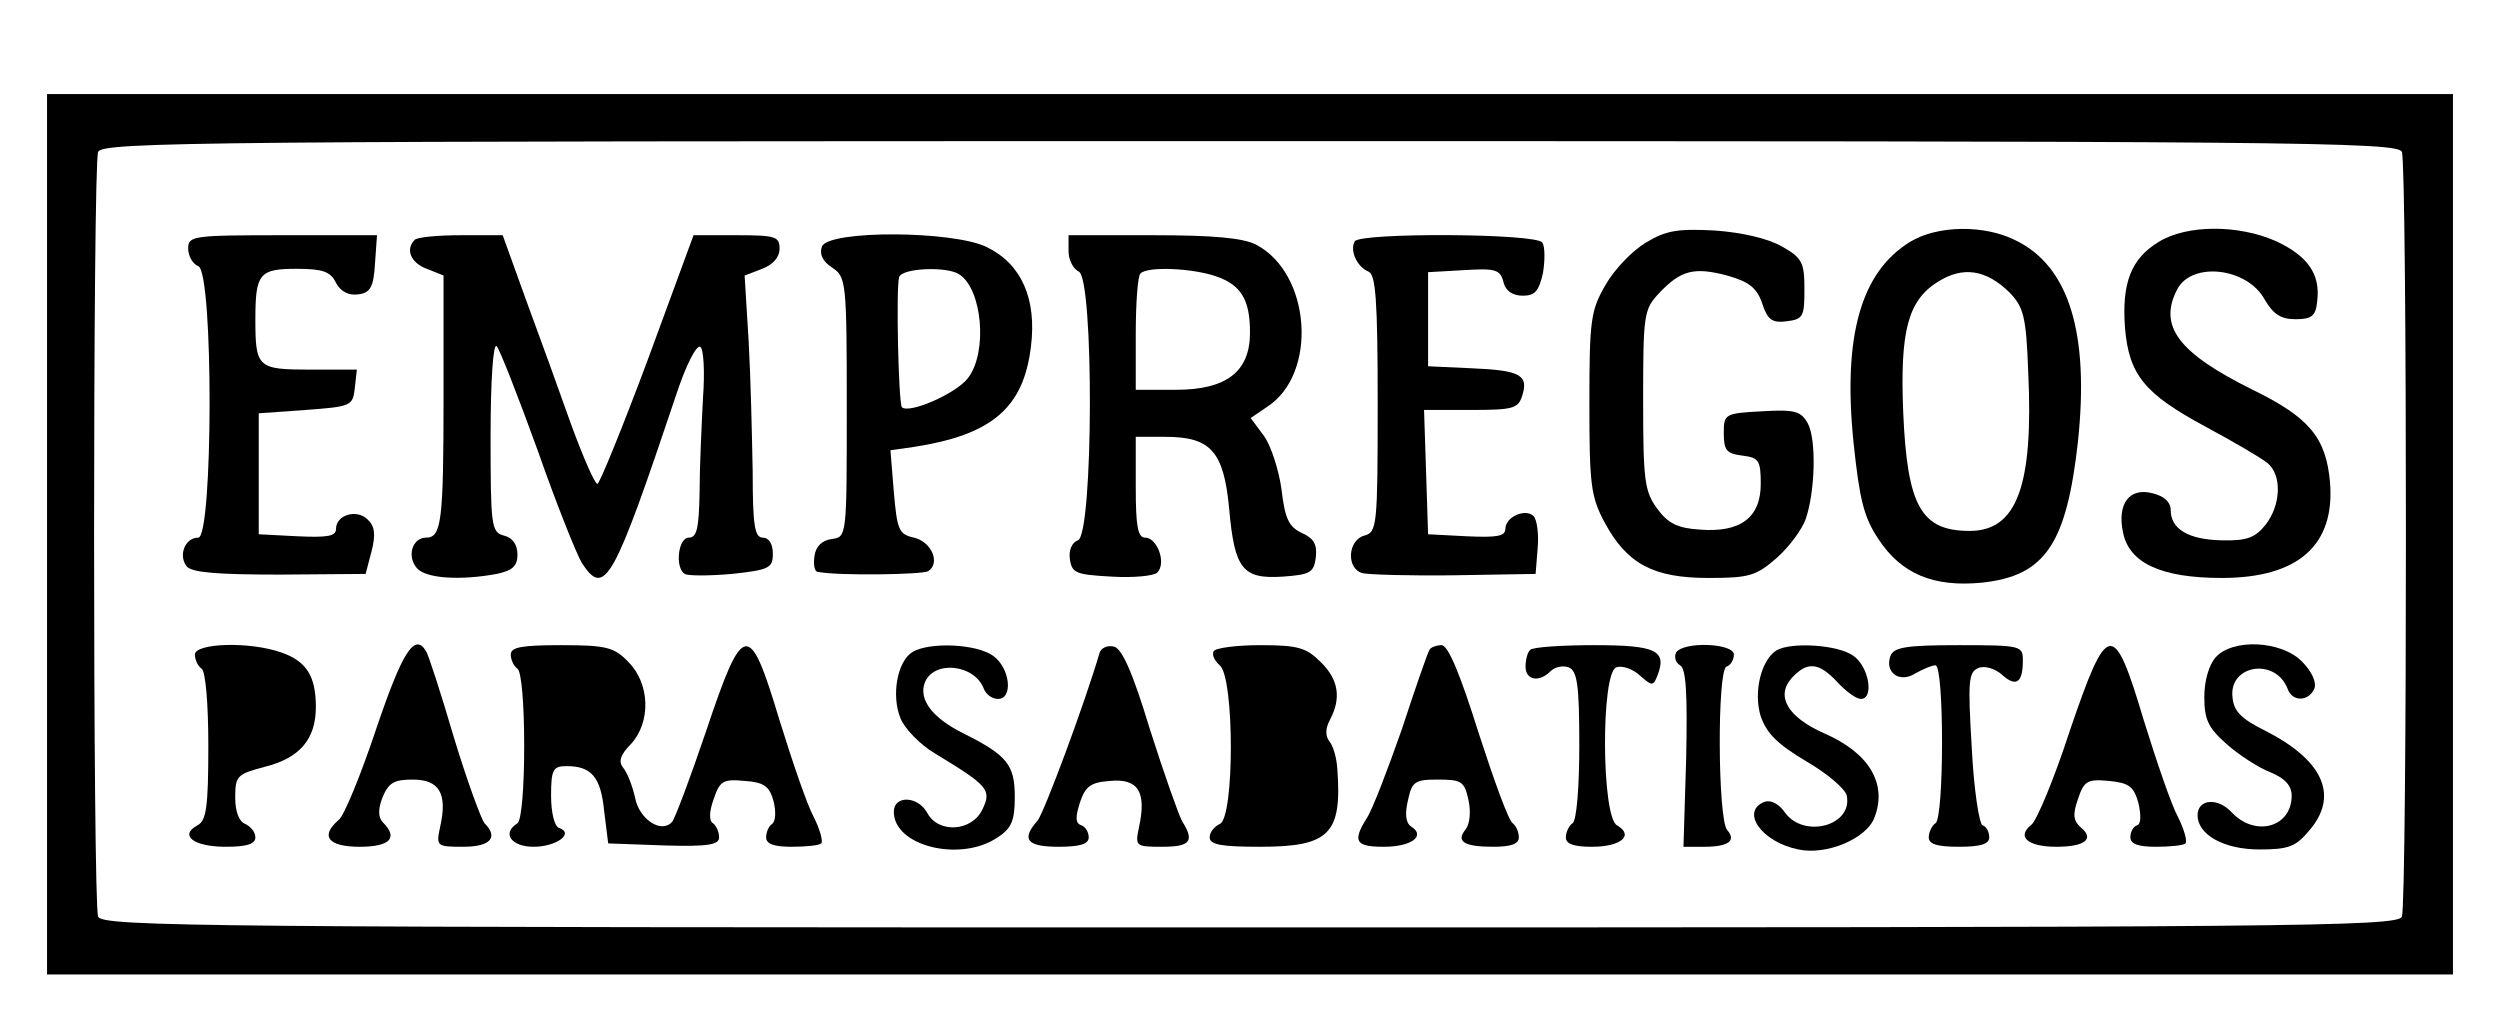
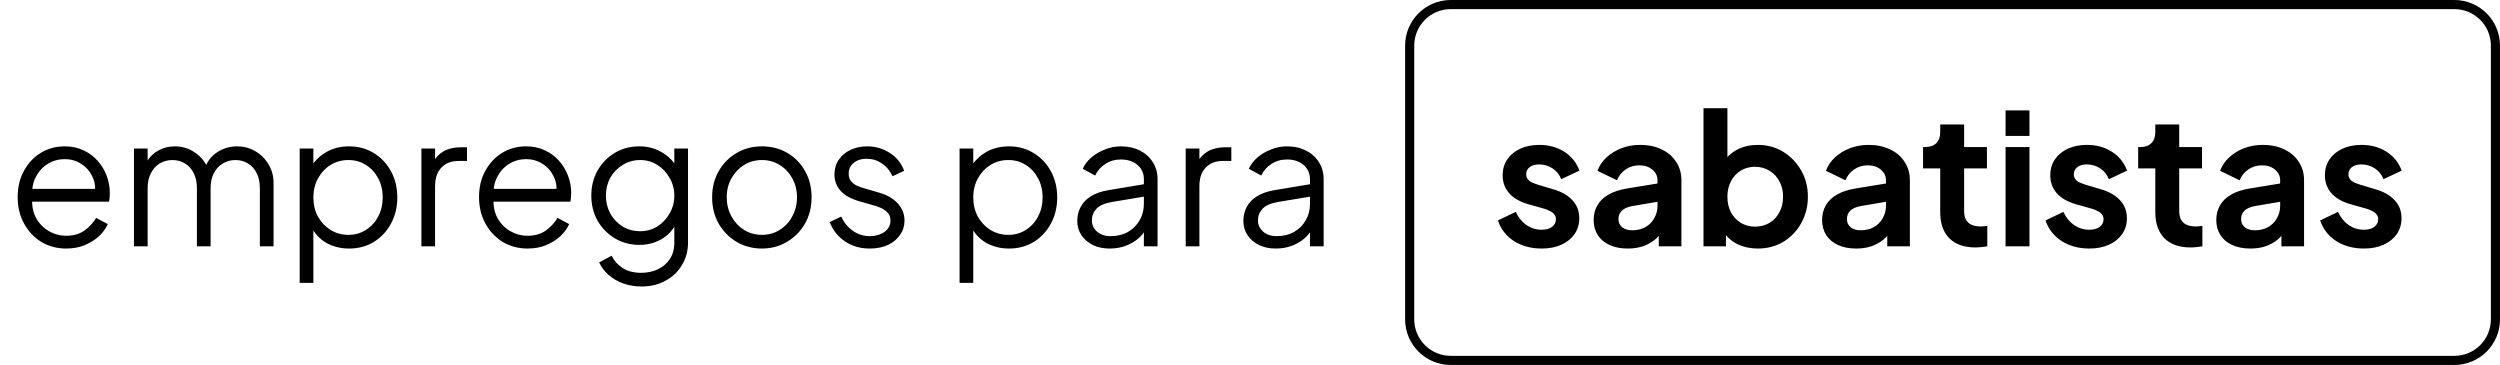
- <svg xmlns="http://www.w3.org/2000/svg" version="1.0" width="372pt" height="152pt" viewBox="0 0 372 152" preserveAspectRatio="xMidYMid meet">
-   <g transform="translate(0,152) scale(0.1,-0.1)" fill="#000000" stroke="none">
-     <path d="M70 725 l0 -655 1790 0 1790 0 0 655 0 655 -1790 0 -1790 0 0 -655z m3504 569 c8 -20 8 -1118 0 -1138 -6 -15 -166 -16 -1714 -16 -1548 0 -1708 1 -1714 16 -8 20 -8 1118 0 1138 6 15 166 16 1714 16 1548 0 1708 -1 1714 -16z" />
-     <path d="M2449 1159 c-20 -12 -47 -40 -60 -63 -22 -38 -24 -52 -24 -176 0 -121 2 -139 23 -178 33 -61 72 -82 154 -82 61 0 71 3 102 30 19 17 38 43 43 58 14 41 16 118 3 142 -10 18 -19 21 -68 18 -56 -3 -57 -4 -57 -33 0 -25 4 -30 28 -33 24 -3 27 -7 27 -42 0 -50 -30 -73 -91 -68 -32 2 -47 9 -63 31 -19 26 -21 42 -21 162 0 127 1 135 24 159 32 34 52 39 101 26 32 -9 44 -18 52 -41 8 -25 15 -30 37 -27 24 3 26 7 26 47 0 40 -3 47 -33 64 -21 12 -59 21 -100 24 -56 3 -73 0 -103 -18z" />
-     <path d="M2842 1160 c-73 -45 -100 -140 -84 -298 9 -85 15 -111 37 -144 34 -52 82 -72 154 -65 94 10 126 57 143 210 17 161 -13 260 -92 299 -47 24 -117 23 -158 -2z m148 -75 c21 -22 25 -35 28 -119 8 -169 -17 -236 -87 -236 -72 0 -93 36 -99 176 -5 122 7 167 52 195 37 23 71 18 106 -16z" />
-     <path d="M3212 1160 c-41 -25 -55 -61 -50 -128 6 -70 29 -98 120 -147 41 -22 82 -46 92 -54 22 -18 20 -63 -3 -92 -15 -19 -28 -24 -65 -23 -50 1 -76 17 -76 45 0 12 -10 21 -27 25 -34 9 -53 -15 -44 -58 9 -46 57 -68 147 -68 114 0 169 49 161 143 -6 66 -31 96 -115 137 -111 55 -141 95 -112 150 22 41 104 32 130 -16 13 -22 24 -29 46 -29 24 0 30 5 32 27 5 40 -14 67 -61 89 -56 25 -133 25 -175 -1z" />
-     <path d="M280 1150 c0 -11 7 -23 15 -26 23 -9 22 -404 0 -404 -20 0 -30 -27 -17 -43 8 -9 46 -12 138 -12 l128 1 9 34 c6 24 5 37 -6 47 -16 16 -47 7 -47 -14 0 -11 -13 -13 -57 -11 l-58 3 0 90 0 90 70 5 c68 5 70 6 73 33 l3 27 -69 0 c-79 0 -82 3 -82 75 0 68 6 75 61 75 39 0 51 -4 59 -21 7 -13 19 -19 33 -17 18 2 23 11 25 46 l3 42 -140 0 c-135 0 -141 -1 -141 -20z" />
-     <path d="M617 1163 c-14 -14 -6 -34 18 -43 l25 -10 0 -179 c0 -187 -3 -211 -26 -211 -20 0 -29 -27 -14 -45 13 -16 65 -19 119 -9 24 5 31 12 31 29 0 14 -7 25 -20 28 -19 5 -20 14 -20 148 0 85 4 139 9 134 5 -6 32 -75 61 -155 28 -80 58 -155 66 -168 34 -52 47 -27 140 250 14 43 30 75 36 72 5 -3 7 -37 4 -77 -2 -40 -5 -102 -5 -139 -1 -54 -4 -68 -16 -68 -16 0 -21 -45 -6 -54 5 -3 36 -3 70 0 56 6 61 9 61 30 0 15 -6 24 -15 24 -12 0 -15 18 -15 98 -1 53 -3 141 -6 194 l-6 98 26 10 c16 6 26 17 26 30 0 18 -6 20 -64 20 l-64 0 -68 -185 c-38 -102 -72 -185 -75 -185 -4 0 -21 39 -39 88 -17 48 -47 131 -67 185 l-35 97 -62 0 c-35 0 -66 -3 -69 -7z" />
-     <path d="M1223 1153 c-4 -11 1 -22 15 -31 21 -14 22 -20 22 -208 0 -192 0 -193 -22 -196 -15 -2 -24 -11 -26 -25 -2 -13 0 -24 5 -24 32 -6 155 -4 164 1 19 12 5 44 -21 50 -23 5 -25 12 -30 68 l-5 62 35 5 c116 18 163 58 174 149 9 71 -14 123 -65 148 -49 25 -237 26 -246 1z m204 -41 c35 -22 43 -117 13 -155 -18 -23 -87 -53 -98 -43 -5 6 -9 179 -4 194 5 13 70 16 89 4z" />
-     <path d="M1590 1146 c0 -13 7 -26 15 -30 23 -8 22 -391 -1 -400 -9 -3 -14 -15 -12 -28 3 -21 9 -23 62 -26 32 -2 63 1 68 6 14 14 0 52 -18 52 -11 0 -14 17 -14 75 l0 75 44 0 c68 0 87 -22 95 -107 8 -90 20 -105 80 -101 41 3 46 6 49 29 2 19 -3 28 -21 36 -19 9 -25 21 -30 64 -4 30 -16 66 -26 80 l-20 27 25 17 c75 49 65 198 -17 241 -20 10 -63 14 -154 14 l-125 0 0 -24z m219 -37 c38 -13 51 -35 51 -84 0 -58 -35 -85 -110 -85 l-60 0 0 83 c0 46 3 87 7 90 10 11 77 8 112 -4z" />
-     <path d="M2016 1161 c-8 -13 3 -38 20 -45 11 -4 14 -40 14 -197 0 -182 -1 -191 -20 -196 -25 -7 -27 -50 -2 -56 9 -2 71 -4 137 -3 l120 2 3 38 c2 21 -1 43 -6 48 -12 12 -42 -1 -42 -19 0 -11 -13 -13 -57 -11 l-58 3 -3 93 -3 92 70 0 c62 0 70 2 76 21 10 31 -3 38 -75 41 l-65 3 0 70 0 70 53 3 c47 3 54 1 59 -17 3 -14 14 -21 29 -21 18 0 24 7 30 34 3 19 3 39 -1 45 -8 14 -271 15 -279 2z" />
-     <path d="M290 546 c0 -8 5 -18 10 -21 6 -4 10 -53 10 -115 0 -91 -3 -111 -16 -118 -28 -15 -6 -32 42 -32 31 0 44 4 44 14 0 8 -7 16 -15 20 -9 3 -15 18 -15 39 0 33 3 35 44 46 52 13 76 41 76 89 0 46 -14 68 -51 81 -48 17 -129 14 -129 -3z" />
-     <path d="M560 436 c-23 -69 -48 -130 -56 -136 -28 -24 -16 -40 31 -40 45 0 58 13 35 36 -7 7 -8 19 -1 37 9 22 17 27 45 27 40 0 52 -21 41 -70 -6 -29 -6 -30 34 -30 41 0 53 14 32 35 -5 6 -26 63 -46 129 -19 65 -38 123 -41 127 -17 28 -35 0 -74 -115z" />
-     <path d="M760 546 c0 -8 5 -18 10 -21 6 -4 10 -53 10 -115 0 -62 -4 -111 -10 -115 -24 -15 -9 -35 24 -35 34 0 61 20 38 28 -7 2 -12 23 -12 48 0 39 3 44 23 44 37 0 51 -16 56 -67 l6 -48 83 -3 c66 -2 82 1 82 12 0 8 -4 17 -9 21 -6 3 -6 17 1 36 9 27 14 30 46 27 29 -2 37 -8 43 -30 4 -16 3 -30 -2 -34 -5 -3 -9 -12 -9 -20 0 -10 12 -14 38 -14 21 0 41 2 44 5 3 3 -2 21 -11 39 -10 18 -32 83 -51 144 -45 150 -54 149 -109 -15 -24 -71 -47 -132 -51 -136 -16 -18 -49 4 -55 36 -4 18 -12 38 -18 45 -7 9 -4 19 12 35 30 33 28 90 -4 122 -21 22 -33 25 -100 25 -59 0 -75 -3 -75 -14z" />
-     <path d="M1358 550 c-23 -14 -32 -65 -18 -99 6 -15 29 -39 51 -52 79 -48 85 -54 71 -83 -15 -33 -65 -37 -82 -6 -14 26 -50 27 -50 2 0 -51 98 -75 153 -39 22 14 27 25 27 61 0 48 -11 62 -77 95 -46 23 -66 50 -57 75 13 34 74 28 88 -9 3 -8 12 -15 21 -15 23 0 18 46 -7 64 -25 18 -94 21 -120 6z" />
-     <path d="M1636 548 c-23 -78 -82 -236 -92 -249 -25 -28 -16 -39 31 -39 32 0 45 4 45 14 0 8 -5 16 -11 18 -9 3 -9 12 -2 34 8 24 16 30 45 32 42 4 54 -17 43 -68 -6 -29 -6 -30 34 -30 42 0 49 8 30 38 -5 9 -27 71 -48 137 -26 86 -42 121 -54 123 -9 2 -19 -2 -21 -10z" />
-     <path d="M1806 551 c-3 -5 1 -14 9 -21 22 -18 22 -228 0 -236 -8 -4 -15 -12 -15 -20 0 -11 18 -14 75 -14 103 0 122 19 115 115 -1 17 -6 35 -12 42 -6 8 -6 19 1 32 17 32 13 60 -14 86 -21 21 -33 25 -89 25 -36 0 -67 -4 -70 -9z" />
-     <path d="M2127 553 c-3 -5 -21 -57 -41 -118 -21 -60 -44 -120 -52 -132 -22 -35 -17 -43 25 -43 41 0 63 16 41 30 -8 5 -10 18 -5 39 6 28 10 31 45 31 35 0 39 -3 45 -30 4 -18 2 -36 -4 -44 -15 -18 -3 -26 41 -26 26 0 38 4 38 14 0 8 -4 17 -9 21 -6 3 -28 64 -51 135 -27 86 -45 130 -55 130 -7 0 -16 -3 -18 -7z" />
-     <path d="M2277 553 c-4 -3 -7 -15 -7 -25 0 -20 20 -24 37 -7 7 7 19 9 27 6 13 -5 16 -26 16 -116 0 -62 -4 -112 -10 -116 -5 -3 -10 -13 -10 -21 0 -10 12 -14 39 -14 43 0 63 17 37 32 -23 13 -24 226 -1 235 9 3 24 -2 35 -12 18 -16 20 -16 26 -1 15 38 -1 46 -94 46 -49 0 -92 -3 -95 -7z" />
-     <path d="M2494 549 c-3 -6 -1 -15 6 -19 9 -5 11 -42 9 -139 l-4 -131 31 0 c36 0 48 9 34 25 -14 16 -15 238 -1 243 6 2 11 10 11 18 0 17 -75 20 -86 3z" />
-     <path d="M2643 552 c-23 -15 -34 -63 -23 -98 9 -26 26 -42 68 -67 31 -18 58 -41 60 -51 9 -45 -64 -64 -92 -25 -9 13 -21 19 -30 16 -37 -14 -5 -60 50 -71 42 -9 101 16 113 47 20 51 -8 97 -75 126 -54 24 -72 55 -48 82 23 25 40 24 68 -6 13 -14 28 -25 35 -25 20 0 12 48 -11 64 -23 17 -94 21 -115 8z" />
-     <path d="M2813 544 c-9 -25 14 -41 37 -26 11 6 24 12 30 12 13 0 13 -227 0 -235 -5 -3 -10 -13 -10 -21 0 -10 12 -14 45 -14 32 0 45 4 45 14 0 8 -4 16 -10 18 -5 2 -13 54 -16 115 -6 100 -5 113 10 119 9 4 25 -1 35 -10 21 -19 31 -12 31 21 0 22 -2 23 -95 23 -78 0 -97 -3 -102 -16z" />
-     <path d="M3080 433 c-23 -71 -49 -133 -57 -140 -23 -18 -6 -33 37 -33 43 0 57 12 36 29 -11 10 -12 19 -4 42 9 27 14 30 46 27 30 -3 37 -8 44 -33 4 -18 4 -31 -2 -33 -6 -2 -10 -10 -10 -18 0 -10 12 -14 38 -14 21 0 41 2 44 5 3 3 -2 21 -11 39 -10 18 -32 83 -51 144 -45 151 -54 149 -110 -15z" />
-     <path d="M3297 542 c-10 -11 -17 -35 -17 -59 0 -34 6 -46 33 -70 18 -16 47 -35 65 -42 22 -9 32 -20 32 -35 0 -47 -54 -62 -89 -25 -21 23 -51 20 -51 -4 0 -29 39 -51 92 -51 43 0 54 4 74 28 45 52 21 105 -66 149 -34 17 -46 28 -48 49 -6 49 64 60 82 13 7 -20 32 -19 40 1 3 9 -4 25 -19 40 -31 31 -103 34 -128 6z" />
+ <svg xmlns="http://www.w3.org/2000/svg" width="274" height="40" viewBox="0 0 274 40" fill="none">
+   <g id="logo">
+     <path id="empregos para sabatistas" d="M7.256 27.24C6.256 27.24 5.349 27 4.536 26.52C3.736 26.027 3.103 25.353 2.636 24.5C2.169 23.647 1.936 22.68 1.936 21.6C1.936 20.52 2.163 19.567 2.616 18.74C3.069 17.9 3.683 17.24 4.456 16.76C5.243 16.28 6.123 16.04 7.096 16.04C7.869 16.04 8.556 16.187 9.156 16.48C9.769 16.76 10.289 17.147 10.716 17.64C11.143 18.12 11.469 18.667 11.696 19.28C11.923 19.88 12.036 20.5 12.036 21.14C12.036 21.273 12.029 21.427 12.016 21.6C12.003 21.76 11.983 21.927 11.956 22.1H2.896V20.7H11.096L10.376 21.3C10.496 20.567 10.409 19.913 10.116 19.34C9.836 18.753 9.429 18.293 8.896 17.96C8.363 17.613 7.763 17.44 7.096 17.44C6.429 17.44 5.809 17.613 5.236 17.96C4.676 18.307 4.236 18.793 3.916 19.42C3.596 20.033 3.469 20.767 3.536 21.62C3.469 22.473 3.603 23.22 3.936 23.86C4.283 24.487 4.749 24.973 5.336 25.32C5.936 25.667 6.576 25.84 7.256 25.84C8.043 25.84 8.703 25.653 9.236 25.28C9.769 24.907 10.203 24.44 10.536 23.88L11.816 24.56C11.603 25.04 11.276 25.487 10.836 25.9C10.396 26.3 9.869 26.627 9.256 26.88C8.656 27.12 7.989 27.24 7.256 27.24ZM14.681 27V16.28H16.181V18.32L15.941 18.02C16.234 17.393 16.667 16.907 17.241 16.56C17.827 16.213 18.467 16.04 19.161 16.04C19.987 16.04 20.734 16.273 21.401 16.74C22.067 17.207 22.541 17.813 22.821 18.56L22.401 18.58C22.667 17.753 23.127 17.127 23.781 16.7C24.447 16.26 25.181 16.04 25.981 16.04C26.701 16.04 27.361 16.213 27.961 16.56C28.574 16.907 29.061 17.387 29.421 18C29.794 18.6 29.981 19.28 29.981 20.04V27H28.481V20.62C28.481 19.967 28.361 19.413 28.121 18.96C27.894 18.507 27.581 18.16 27.181 17.92C26.781 17.667 26.321 17.54 25.801 17.54C25.294 17.54 24.834 17.667 24.421 17.92C24.007 18.16 23.681 18.513 23.441 18.98C23.201 19.433 23.081 19.98 23.081 20.62V27H21.581V20.62C21.581 19.967 21.461 19.413 21.221 18.96C20.994 18.507 20.681 18.16 20.281 17.92C19.881 17.667 19.421 17.54 18.901 17.54C18.381 17.54 17.914 17.667 17.501 17.92C17.101 18.16 16.781 18.513 16.541 18.98C16.301 19.433 16.181 19.98 16.181 20.62V27H14.681ZM32.845 31V16.28H34.345V18.68L34.105 18.26C34.531 17.58 35.098 17.04 35.805 16.64C36.525 16.24 37.345 16.04 38.265 16.04C39.278 16.04 40.178 16.287 40.965 16.78C41.765 17.26 42.391 17.92 42.845 18.76C43.311 19.6 43.545 20.56 43.545 21.64C43.545 22.707 43.311 23.667 42.845 24.52C42.391 25.36 41.765 26.027 40.965 26.52C40.178 27 39.278 27.24 38.265 27.24C37.345 27.24 36.511 27.033 35.765 26.62C35.031 26.193 34.478 25.593 34.105 24.82L34.345 24.6V31H32.845ZM38.185 25.74C38.905 25.74 39.545 25.56 40.105 25.2C40.678 24.84 41.125 24.353 41.445 23.74C41.778 23.113 41.945 22.413 41.945 21.64C41.945 20.853 41.778 20.153 41.445 19.54C41.125 18.927 40.678 18.44 40.105 18.08C39.545 17.72 38.905 17.54 38.185 17.54C37.465 17.54 36.811 17.72 36.225 18.08C35.651 18.44 35.191 18.933 34.845 19.56C34.511 20.173 34.345 20.867 34.345 21.64C34.345 22.413 34.511 23.113 34.845 23.74C35.191 24.353 35.651 24.84 36.225 25.2C36.811 25.56 37.465 25.74 38.185 25.74ZM46.184 27V16.28H47.684V18.04L47.484 17.78C47.738 17.273 48.118 16.873 48.624 16.58C49.145 16.287 49.771 16.14 50.505 16.14H51.184V17.64H50.245C49.471 17.64 48.851 17.88 48.385 18.36C47.918 18.84 47.684 19.52 47.684 20.4V27H46.184ZM57.822 27.24C56.822 27.24 55.916 27 55.102 26.52C54.302 26.027 53.669 25.353 53.202 24.5C52.736 23.647 52.502 22.68 52.502 21.6C52.502 20.52 52.729 19.567 53.182 18.74C53.636 17.9 54.249 17.24 55.022 16.76C55.809 16.28 56.689 16.04 57.662 16.04C58.436 16.04 59.122 16.187 59.722 16.48C60.336 16.76 60.856 17.147 61.282 17.64C61.709 18.12 62.036 18.667 62.262 19.28C62.489 19.88 62.602 20.5 62.602 21.14C62.602 21.273 62.596 21.427 62.582 21.6C62.569 21.76 62.549 21.927 62.522 22.1H53.462V20.7H61.662L60.942 21.3C61.062 20.567 60.976 19.913 60.682 19.34C60.402 18.753 59.996 18.293 59.462 17.96C58.929 17.613 58.329 17.44 57.662 17.44C56.996 17.44 56.376 17.613 55.802 17.96C55.242 18.307 54.802 18.793 54.482 19.42C54.162 20.033 54.036 20.767 54.102 21.62C54.036 22.473 54.169 23.22 54.502 23.86C54.849 24.487 55.316 24.973 55.902 25.32C56.502 25.667 57.142 25.84 57.822 25.84C58.609 25.84 59.269 25.653 59.802 25.28C60.336 24.907 60.769 24.44 61.102 23.88L62.382 24.56C62.169 25.04 61.842 25.487 61.402 25.9C60.962 26.3 60.436 26.627 59.822 26.88C59.222 27.12 58.556 27.24 57.822 27.24ZM70.327 31.4C69.594 31.4 68.914 31.287 68.287 31.06C67.674 30.833 67.14 30.52 66.687 30.12C66.247 29.733 65.907 29.28 65.667 28.76L67.047 28.02C67.26 28.527 67.64 28.967 68.187 29.34C68.734 29.713 69.434 29.9 70.287 29.9C70.94 29.9 71.54 29.773 72.087 29.52C72.634 29.267 73.074 28.893 73.407 28.4C73.74 27.907 73.907 27.3 73.907 26.58V24.2L74.147 24.42C73.774 25.193 73.22 25.793 72.487 26.22C71.754 26.633 70.954 26.84 70.087 26.84C69.087 26.84 68.187 26.6 67.387 26.12C66.587 25.64 65.954 24.993 65.487 24.18C65.034 23.353 64.807 22.44 64.807 21.44C64.807 20.427 65.034 19.513 65.487 18.7C65.954 17.887 66.58 17.24 67.367 16.76C68.167 16.28 69.074 16.04 70.087 16.04C70.954 16.04 71.74 16.24 72.447 16.64C73.167 17.04 73.734 17.58 74.147 18.26L73.907 18.68V16.28H75.407V26.58C75.407 27.5 75.187 28.32 74.747 29.04C74.32 29.773 73.72 30.347 72.947 30.76C72.187 31.187 71.314 31.4 70.327 31.4ZM70.167 25.34C70.86 25.34 71.487 25.167 72.047 24.82C72.607 24.46 73.054 23.987 73.387 23.4C73.734 22.8 73.907 22.147 73.907 21.44C73.907 20.733 73.734 20.087 73.387 19.5C73.054 18.9 72.607 18.427 72.047 18.08C71.487 17.72 70.86 17.54 70.167 17.54C69.46 17.54 68.82 17.72 68.247 18.08C67.674 18.427 67.22 18.893 66.887 19.48C66.567 20.067 66.407 20.72 66.407 21.44C66.407 22.147 66.567 22.8 66.887 23.4C67.22 23.987 67.667 24.46 68.227 24.82C68.8 25.167 69.447 25.34 70.167 25.34ZM83.509 27.24C82.496 27.24 81.576 27 80.749 26.52C79.923 26.027 79.263 25.36 78.769 24.52C78.289 23.667 78.049 22.7 78.049 21.62C78.049 20.553 78.289 19.6 78.769 18.76C79.249 17.92 79.896 17.26 80.709 16.78C81.536 16.287 82.469 16.04 83.509 16.04C84.549 16.04 85.476 16.28 86.289 16.76C87.116 17.24 87.763 17.9 88.229 18.74C88.709 19.58 88.949 20.54 88.949 21.62C88.949 22.713 88.703 23.687 88.209 24.54C87.716 25.38 87.056 26.04 86.229 26.52C85.416 27 84.509 27.24 83.509 27.24ZM83.509 25.74C84.229 25.74 84.876 25.56 85.449 25.2C86.036 24.84 86.496 24.347 86.829 23.72C87.176 23.093 87.349 22.393 87.349 21.62C87.349 20.847 87.176 20.153 86.829 19.54C86.496 18.927 86.036 18.44 85.449 18.08C84.876 17.72 84.229 17.54 83.509 17.54C82.789 17.54 82.136 17.72 81.549 18.08C80.976 18.44 80.516 18.927 80.169 19.54C79.823 20.153 79.649 20.847 79.649 21.62C79.649 22.393 79.823 23.093 80.169 23.72C80.516 24.347 80.976 24.84 81.549 25.2C82.136 25.56 82.789 25.74 83.509 25.74ZM95.315 27.24C94.288 27.24 93.388 26.98 92.615 26.46C91.841 25.94 91.281 25.233 90.935 24.34L92.195 23.74C92.501 24.393 92.928 24.913 93.475 25.3C94.035 25.687 94.648 25.88 95.315 25.88C95.955 25.88 96.495 25.727 96.935 25.42C97.375 25.1 97.595 24.687 97.595 24.18C97.595 23.807 97.488 23.513 97.275 23.3C97.061 23.073 96.815 22.9 96.535 22.78C96.255 22.66 96.008 22.573 95.795 22.52L94.255 22.08C93.268 21.8 92.555 21.407 92.115 20.9C91.675 20.393 91.455 19.807 91.455 19.14C91.455 18.513 91.615 17.967 91.935 17.5C92.255 17.033 92.688 16.673 93.235 16.42C93.781 16.167 94.388 16.04 95.055 16.04C95.961 16.04 96.781 16.28 97.515 16.76C98.261 17.227 98.788 17.88 99.095 18.72L97.815 19.32C97.548 18.72 97.161 18.253 96.655 17.92C96.161 17.573 95.608 17.4 94.995 17.4C94.395 17.4 93.915 17.553 93.555 17.86C93.195 18.167 93.015 18.553 93.015 19.02C93.015 19.38 93.108 19.667 93.295 19.88C93.481 20.093 93.695 20.253 93.935 20.36C94.188 20.467 94.408 20.547 94.595 20.6L96.375 21.12C97.241 21.373 97.915 21.767 98.395 22.3C98.888 22.833 99.135 23.46 99.135 24.18C99.135 24.767 98.968 25.293 98.635 25.76C98.315 26.227 97.868 26.593 97.295 26.86C96.721 27.113 96.061 27.24 95.315 27.24ZM105.169 31V16.28H106.669V18.68L106.429 18.26C106.856 17.58 107.422 17.04 108.129 16.64C108.849 16.24 109.669 16.04 110.589 16.04C111.602 16.04 112.502 16.287 113.289 16.78C114.089 17.26 114.716 17.92 115.169 18.76C115.636 19.6 115.869 20.56 115.869 21.64C115.869 22.707 115.636 23.667 115.169 24.52C114.716 25.36 114.089 26.027 113.289 26.52C112.502 27 111.602 27.24 110.589 27.24C109.669 27.24 108.836 27.033 108.089 26.62C107.356 26.193 106.802 25.593 106.429 24.82L106.669 24.6V31H105.169ZM110.509 25.74C111.229 25.74 111.869 25.56 112.429 25.2C113.002 24.84 113.449 24.353 113.769 23.74C114.102 23.113 114.269 22.413 114.269 21.64C114.269 20.853 114.102 20.153 113.769 19.54C113.449 18.927 113.002 18.44 112.429 18.08C111.869 17.72 111.229 17.54 110.509 17.54C109.789 17.54 109.136 17.72 108.549 18.08C107.976 18.44 107.516 18.933 107.169 19.56C106.836 20.173 106.669 20.867 106.669 21.64C106.669 22.413 106.836 23.113 107.169 23.74C107.516 24.353 107.976 24.84 108.549 25.2C109.136 25.56 109.789 25.74 110.509 25.74ZM121.609 27.24C120.929 27.24 120.322 27.113 119.789 26.86C119.255 26.593 118.835 26.233 118.529 25.78C118.222 25.327 118.069 24.807 118.069 24.22C118.069 23.66 118.189 23.153 118.429 22.7C118.669 22.233 119.042 21.84 119.549 21.52C120.055 21.2 120.702 20.973 121.489 20.84L125.689 20.14V21.5L121.849 22.14C121.075 22.273 120.515 22.52 120.169 22.88C119.835 23.24 119.669 23.667 119.669 24.16C119.669 24.64 119.855 25.047 120.229 25.38C120.615 25.713 121.109 25.88 121.709 25.88C122.442 25.88 123.082 25.727 123.629 25.42C124.175 25.1 124.602 24.673 124.909 24.14C125.215 23.607 125.369 23.013 125.369 22.36V19.64C125.369 19 125.135 18.48 124.669 18.08C124.202 17.68 123.595 17.48 122.849 17.48C122.195 17.48 121.622 17.647 121.129 17.98C120.635 18.3 120.269 18.72 120.029 19.24L118.669 18.5C118.869 18.047 119.182 17.633 119.609 17.26C120.049 16.887 120.549 16.593 121.109 16.38C121.669 16.153 122.249 16.04 122.849 16.04C123.635 16.04 124.329 16.193 124.929 16.5C125.542 16.807 126.015 17.233 126.349 17.78C126.695 18.313 126.869 18.933 126.869 19.64V27H125.369V24.86L125.589 25.08C125.402 25.48 125.109 25.847 124.709 26.18C124.322 26.5 123.862 26.76 123.329 26.96C122.809 27.147 122.235 27.24 121.609 27.24ZM129.954 27V16.28H131.454V18.04L131.254 17.78C131.507 17.273 131.887 16.873 132.394 16.58C132.914 16.287 133.541 16.14 134.274 16.14H134.954V17.64H134.014C133.241 17.64 132.621 17.88 132.154 18.36C131.687 18.84 131.454 19.52 131.454 20.4V27H129.954ZM139.812 27.24C139.132 27.24 138.525 27.113 137.992 26.86C137.459 26.593 137.039 26.233 136.732 25.78C136.425 25.327 136.272 24.807 136.272 24.22C136.272 23.66 136.392 23.153 136.632 22.7C136.872 22.233 137.245 21.84 137.752 21.52C138.259 21.2 138.905 20.973 139.692 20.84L143.892 20.14V21.5L140.052 22.14C139.279 22.273 138.719 22.52 138.372 22.88C138.039 23.24 137.872 23.667 137.872 24.16C137.872 24.64 138.059 25.047 138.432 25.38C138.819 25.713 139.312 25.88 139.912 25.88C140.645 25.88 141.285 25.727 141.832 25.42C142.379 25.1 142.805 24.673 143.112 24.14C143.419 23.607 143.572 23.013 143.572 22.36V19.64C143.572 19 143.339 18.48 142.872 18.08C142.405 17.68 141.799 17.48 141.052 17.48C140.399 17.48 139.825 17.647 139.332 17.98C138.839 18.3 138.472 18.72 138.232 19.24L136.872 18.5C137.072 18.047 137.385 17.633 137.812 17.26C138.252 16.887 138.752 16.593 139.312 16.38C139.872 16.153 140.452 16.04 141.052 16.04C141.839 16.04 142.532 16.193 143.132 16.5C143.745 16.807 144.219 17.233 144.552 17.78C144.899 18.313 145.072 18.933 145.072 19.64V27H143.572V24.86L143.792 25.08C143.605 25.48 143.312 25.847 142.912 26.18C142.525 26.5 142.065 26.76 141.532 26.96C141.012 27.147 140.439 27.24 139.812 27.24ZM168.969 27.24C167.809 27.24 166.796 26.967 165.929 26.42C165.076 25.86 164.489 25.107 164.169 24.16L166.129 23.22C166.409 23.833 166.796 24.313 167.289 24.66C167.796 25.007 168.356 25.18 168.969 25.18C169.449 25.18 169.829 25.073 170.109 24.86C170.389 24.647 170.529 24.367 170.529 24.02C170.529 23.807 170.469 23.633 170.349 23.5C170.243 23.353 170.089 23.233 169.889 23.14C169.703 23.033 169.496 22.947 169.269 22.88L167.489 22.38C166.569 22.113 165.869 21.707 165.389 21.16C164.923 20.613 164.689 19.967 164.689 19.22C164.689 18.553 164.856 17.973 165.189 17.48C165.536 16.973 166.009 16.58 166.609 16.3C167.223 16.02 167.923 15.88 168.709 15.88C169.736 15.88 170.643 16.127 171.429 16.62C172.216 17.113 172.776 17.807 173.109 18.7L171.109 19.64C170.923 19.147 170.609 18.753 170.169 18.46C169.729 18.167 169.236 18.02 168.689 18.02C168.249 18.02 167.903 18.12 167.649 18.32C167.396 18.52 167.269 18.78 167.269 19.1C167.269 19.3 167.323 19.473 167.429 19.62C167.536 19.767 167.683 19.887 167.869 19.98C168.069 20.073 168.296 20.16 168.549 20.24L170.289 20.76C171.183 21.027 171.869 21.427 172.349 21.96C172.843 22.493 173.089 23.147 173.089 23.92C173.089 24.573 172.916 25.153 172.569 25.66C172.223 26.153 171.743 26.54 171.129 26.82C170.516 27.1 169.796 27.24 168.969 27.24ZM178.403 27.24C177.643 27.24 176.983 27.113 176.423 26.86C175.863 26.607 175.429 26.247 175.123 25.78C174.816 25.3 174.663 24.747 174.663 24.12C174.663 23.52 174.796 22.987 175.063 22.52C175.329 22.04 175.743 21.64 176.303 21.32C176.863 21 177.569 20.773 178.423 20.64L181.983 20.06V22.06L178.923 22.58C178.403 22.673 178.016 22.84 177.763 23.08C177.509 23.32 177.383 23.633 177.383 24.02C177.383 24.393 177.523 24.693 177.803 24.92C178.096 25.133 178.456 25.24 178.883 25.24C179.429 25.24 179.909 25.127 180.323 24.9C180.749 24.66 181.076 24.333 181.303 23.92C181.543 23.507 181.663 23.053 181.663 22.56V19.76C181.663 19.293 181.476 18.907 181.103 18.6C180.743 18.28 180.263 18.12 179.663 18.12C179.103 18.12 178.603 18.273 178.163 18.58C177.736 18.873 177.423 19.267 177.223 19.76L175.083 18.72C175.296 18.147 175.629 17.653 176.083 17.24C176.549 16.813 177.096 16.48 177.723 16.24C178.349 16 179.029 15.88 179.763 15.88C180.656 15.88 181.443 16.047 182.123 16.38C182.803 16.7 183.329 17.153 183.703 17.74C184.089 18.313 184.283 18.987 184.283 19.76V27H181.803V25.14L182.363 25.1C182.083 25.567 181.749 25.96 181.363 26.28C180.976 26.587 180.536 26.827 180.043 27C179.549 27.16 179.003 27.24 178.403 27.24ZM192.644 27.24C191.858 27.24 191.131 27.087 190.464 26.78C189.811 26.46 189.291 26.007 188.904 25.42L189.164 24.9V27H186.704V11.86H189.324V18.28L188.924 17.74C189.298 17.153 189.804 16.7 190.444 16.38C191.084 16.047 191.824 15.88 192.664 15.88C193.691 15.88 194.618 16.133 195.444 16.64C196.271 17.147 196.924 17.827 197.404 18.68C197.898 19.533 198.144 20.493 198.144 21.56C198.144 22.613 197.904 23.573 197.424 24.44C196.944 25.307 196.291 25.993 195.464 26.5C194.638 26.993 193.698 27.24 192.644 27.24ZM192.344 24.84C192.944 24.84 193.478 24.7 193.944 24.42C194.411 24.14 194.771 23.753 195.024 23.26C195.291 22.767 195.424 22.2 195.424 21.56C195.424 20.92 195.291 20.36 195.024 19.88C194.771 19.387 194.411 19 193.944 18.72C193.478 18.427 192.944 18.28 192.344 18.28C191.771 18.28 191.251 18.42 190.784 18.7C190.331 18.98 189.971 19.373 189.704 19.88C189.451 20.373 189.324 20.933 189.324 21.56C189.324 22.2 189.451 22.767 189.704 23.26C189.971 23.753 190.331 24.14 190.784 24.42C191.251 24.7 191.771 24.84 192.344 24.84ZM203.442 27.24C202.682 27.24 202.022 27.113 201.462 26.86C200.902 26.607 200.469 26.247 200.162 25.78C199.855 25.3 199.702 24.747 199.702 24.12C199.702 23.52 199.835 22.987 200.102 22.52C200.369 22.04 200.782 21.64 201.342 21.32C201.902 21 202.609 20.773 203.462 20.64L207.022 20.06V22.06L203.962 22.58C203.442 22.673 203.055 22.84 202.802 23.08C202.549 23.32 202.422 23.633 202.422 24.02C202.422 24.393 202.562 24.693 202.842 24.92C203.135 25.133 203.495 25.24 203.922 25.24C204.469 25.24 204.949 25.127 205.362 24.9C205.789 24.66 206.115 24.333 206.342 23.92C206.582 23.507 206.702 23.053 206.702 22.56V19.76C206.702 19.293 206.515 18.907 206.142 18.6C205.782 18.28 205.302 18.12 204.702 18.12C204.142 18.12 203.642 18.273 203.202 18.58C202.775 18.873 202.462 19.267 202.262 19.76L200.122 18.72C200.335 18.147 200.669 17.653 201.122 17.24C201.589 16.813 202.135 16.48 202.762 16.24C203.389 16 204.069 15.88 204.802 15.88C205.695 15.88 206.482 16.047 207.162 16.38C207.842 16.7 208.369 17.153 208.742 17.74C209.129 18.313 209.322 18.987 209.322 19.76V27H206.842V25.14L207.402 25.1C207.122 25.567 206.789 25.96 206.402 26.28C206.015 26.587 205.575 26.827 205.082 27C204.589 27.16 204.042 27.24 203.442 27.24ZM216.508 27.12C215.281 27.12 214.328 26.787 213.648 26.12C212.981 25.44 212.648 24.487 212.648 23.26V18.46H210.768V16.12H210.968C211.501 16.12 211.915 15.98 212.208 15.7C212.501 15.42 212.648 15.013 212.648 14.48V13.64H215.268V16.12H217.768V18.46H215.268V23.12C215.268 23.48 215.328 23.787 215.448 24.04C215.581 24.293 215.781 24.487 216.048 24.62C216.328 24.753 216.681 24.82 217.108 24.82C217.201 24.82 217.308 24.813 217.428 24.8C217.561 24.787 217.688 24.773 217.808 24.76V27C217.621 27.027 217.408 27.053 217.168 27.08C216.928 27.107 216.708 27.12 216.508 27.12ZM219.81 27V16.12H222.43V27H219.81ZM219.81 14.9V12.1H222.43V14.9H219.81ZM228.989 27.24C227.829 27.24 226.816 26.967 225.949 26.42C225.096 25.86 224.509 25.107 224.189 24.16L226.149 23.22C226.429 23.833 226.816 24.313 227.309 24.66C227.816 25.007 228.376 25.18 228.989 25.18C229.469 25.18 229.849 25.073 230.129 24.86C230.409 24.647 230.549 24.367 230.549 24.02C230.549 23.807 230.489 23.633 230.369 23.5C230.262 23.353 230.109 23.233 229.909 23.14C229.722 23.033 229.516 22.947 229.289 22.88L227.509 22.38C226.589 22.113 225.889 21.707 225.409 21.16C224.942 20.613 224.709 19.967 224.709 19.22C224.709 18.553 224.876 17.973 225.209 17.48C225.556 16.973 226.029 16.58 226.629 16.3C227.242 16.02 227.942 15.88 228.729 15.88C229.756 15.88 230.662 16.127 231.449 16.62C232.236 17.113 232.796 17.807 233.129 18.7L231.129 19.64C230.942 19.147 230.629 18.753 230.189 18.46C229.749 18.167 229.256 18.02 228.709 18.02C228.269 18.02 227.922 18.12 227.669 18.32C227.416 18.52 227.289 18.78 227.289 19.1C227.289 19.3 227.342 19.473 227.449 19.62C227.556 19.767 227.702 19.887 227.889 19.98C228.089 20.073 228.316 20.16 228.569 20.24L230.309 20.76C231.202 21.027 231.889 21.427 232.369 21.96C232.862 22.493 233.109 23.147 233.109 23.92C233.109 24.573 232.936 25.153 232.589 25.66C232.242 26.153 231.762 26.54 231.149 26.82C230.536 27.1 229.816 27.24 228.989 27.24ZM240.082 27.12C238.856 27.12 237.902 26.787 237.222 26.12C236.556 25.44 236.222 24.487 236.222 23.26V18.46H234.342V16.12H234.542C235.076 16.12 235.489 15.98 235.782 15.7C236.076 15.42 236.222 15.013 236.222 14.48V13.64H238.842V16.12H241.342V18.46H238.842V23.12C238.842 23.48 238.902 23.787 239.022 24.04C239.156 24.293 239.356 24.487 239.622 24.62C239.902 24.753 240.256 24.82 240.682 24.82C240.776 24.82 240.882 24.813 241.002 24.8C241.136 24.787 241.262 24.773 241.382 24.76V27C241.196 27.027 240.982 27.053 240.742 27.08C240.502 27.107 240.282 27.12 240.082 27.12ZM246.645 27.24C245.885 27.24 245.225 27.113 244.665 26.86C244.105 26.607 243.672 26.247 243.365 25.78C243.058 25.3 242.905 24.747 242.905 24.12C242.905 23.52 243.038 22.987 243.305 22.52C243.572 22.04 243.985 21.64 244.545 21.32C245.105 21 245.812 20.773 246.665 20.64L250.225 20.06V22.06L247.165 22.58C246.645 22.673 246.258 22.84 246.005 23.08C245.752 23.32 245.625 23.633 245.625 24.02C245.625 24.393 245.765 24.693 246.045 24.92C246.338 25.133 246.698 25.24 247.125 25.24C247.672 25.24 248.152 25.127 248.565 24.9C248.992 24.66 249.318 24.333 249.545 23.92C249.785 23.507 249.905 23.053 249.905 22.56V19.76C249.905 19.293 249.718 18.907 249.345 18.6C248.985 18.28 248.505 18.12 247.905 18.12C247.345 18.12 246.845 18.273 246.405 18.58C245.978 18.873 245.665 19.267 245.465 19.76L243.325 18.72C243.538 18.147 243.872 17.653 244.325 17.24C244.792 16.813 245.338 16.48 245.965 16.24C246.592 16 247.272 15.88 248.005 15.88C248.898 15.88 249.685 16.047 250.365 16.38C251.045 16.7 251.572 17.153 251.945 17.74C252.332 18.313 252.525 18.987 252.525 19.76V27H250.045V25.14L250.605 25.1C250.325 25.567 249.992 25.96 249.605 26.28C249.218 26.587 248.778 26.827 248.285 27C247.792 27.16 247.245 27.24 246.645 27.24ZM259.087 27.24C257.927 27.24 256.913 26.967 256.047 26.42C255.193 25.86 254.607 25.107 254.287 24.16L256.247 23.22C256.527 23.833 256.913 24.313 257.407 24.66C257.913 25.007 258.473 25.18 259.087 25.18C259.567 25.18 259.947 25.073 260.227 24.86C260.507 24.647 260.647 24.367 260.647 24.02C260.647 23.807 260.587 23.633 260.467 23.5C260.36 23.353 260.207 23.233 260.007 23.14C259.82 23.033 259.613 22.947 259.387 22.88L257.607 22.38C256.687 22.113 255.987 21.707 255.507 21.16C255.04 20.613 254.807 19.967 254.807 19.22C254.807 18.553 254.973 17.973 255.307 17.48C255.653 16.973 256.127 16.58 256.727 16.3C257.34 16.02 258.04 15.88 258.827 15.88C259.853 15.88 260.76 16.127 261.547 16.62C262.333 17.113 262.893 17.807 263.227 18.7L261.227 19.64C261.04 19.147 260.727 18.753 260.287 18.46C259.847 18.167 259.353 18.02 258.807 18.02C258.367 18.02 258.02 18.12 257.767 18.32C257.513 18.52 257.387 18.78 257.387 19.1C257.387 19.3 257.44 19.473 257.547 19.62C257.653 19.767 257.8 19.887 257.987 19.98C258.187 20.073 258.413 20.16 258.667 20.24L260.407 20.76C261.3 21.027 261.987 21.427 262.467 21.96C262.96 22.493 263.207 23.147 263.207 23.92C263.207 24.573 263.033 25.153 262.687 25.66C262.34 26.153 261.86 26.54 261.247 26.82C260.633 27.1 259.913 27.24 259.087 27.24Z" fill="black" />
+     <rect id="Rectangle 1" x="154.5" y="0.5" width="119" height="39" rx="4.5" stroke="black" />
  </g>
</svg>
